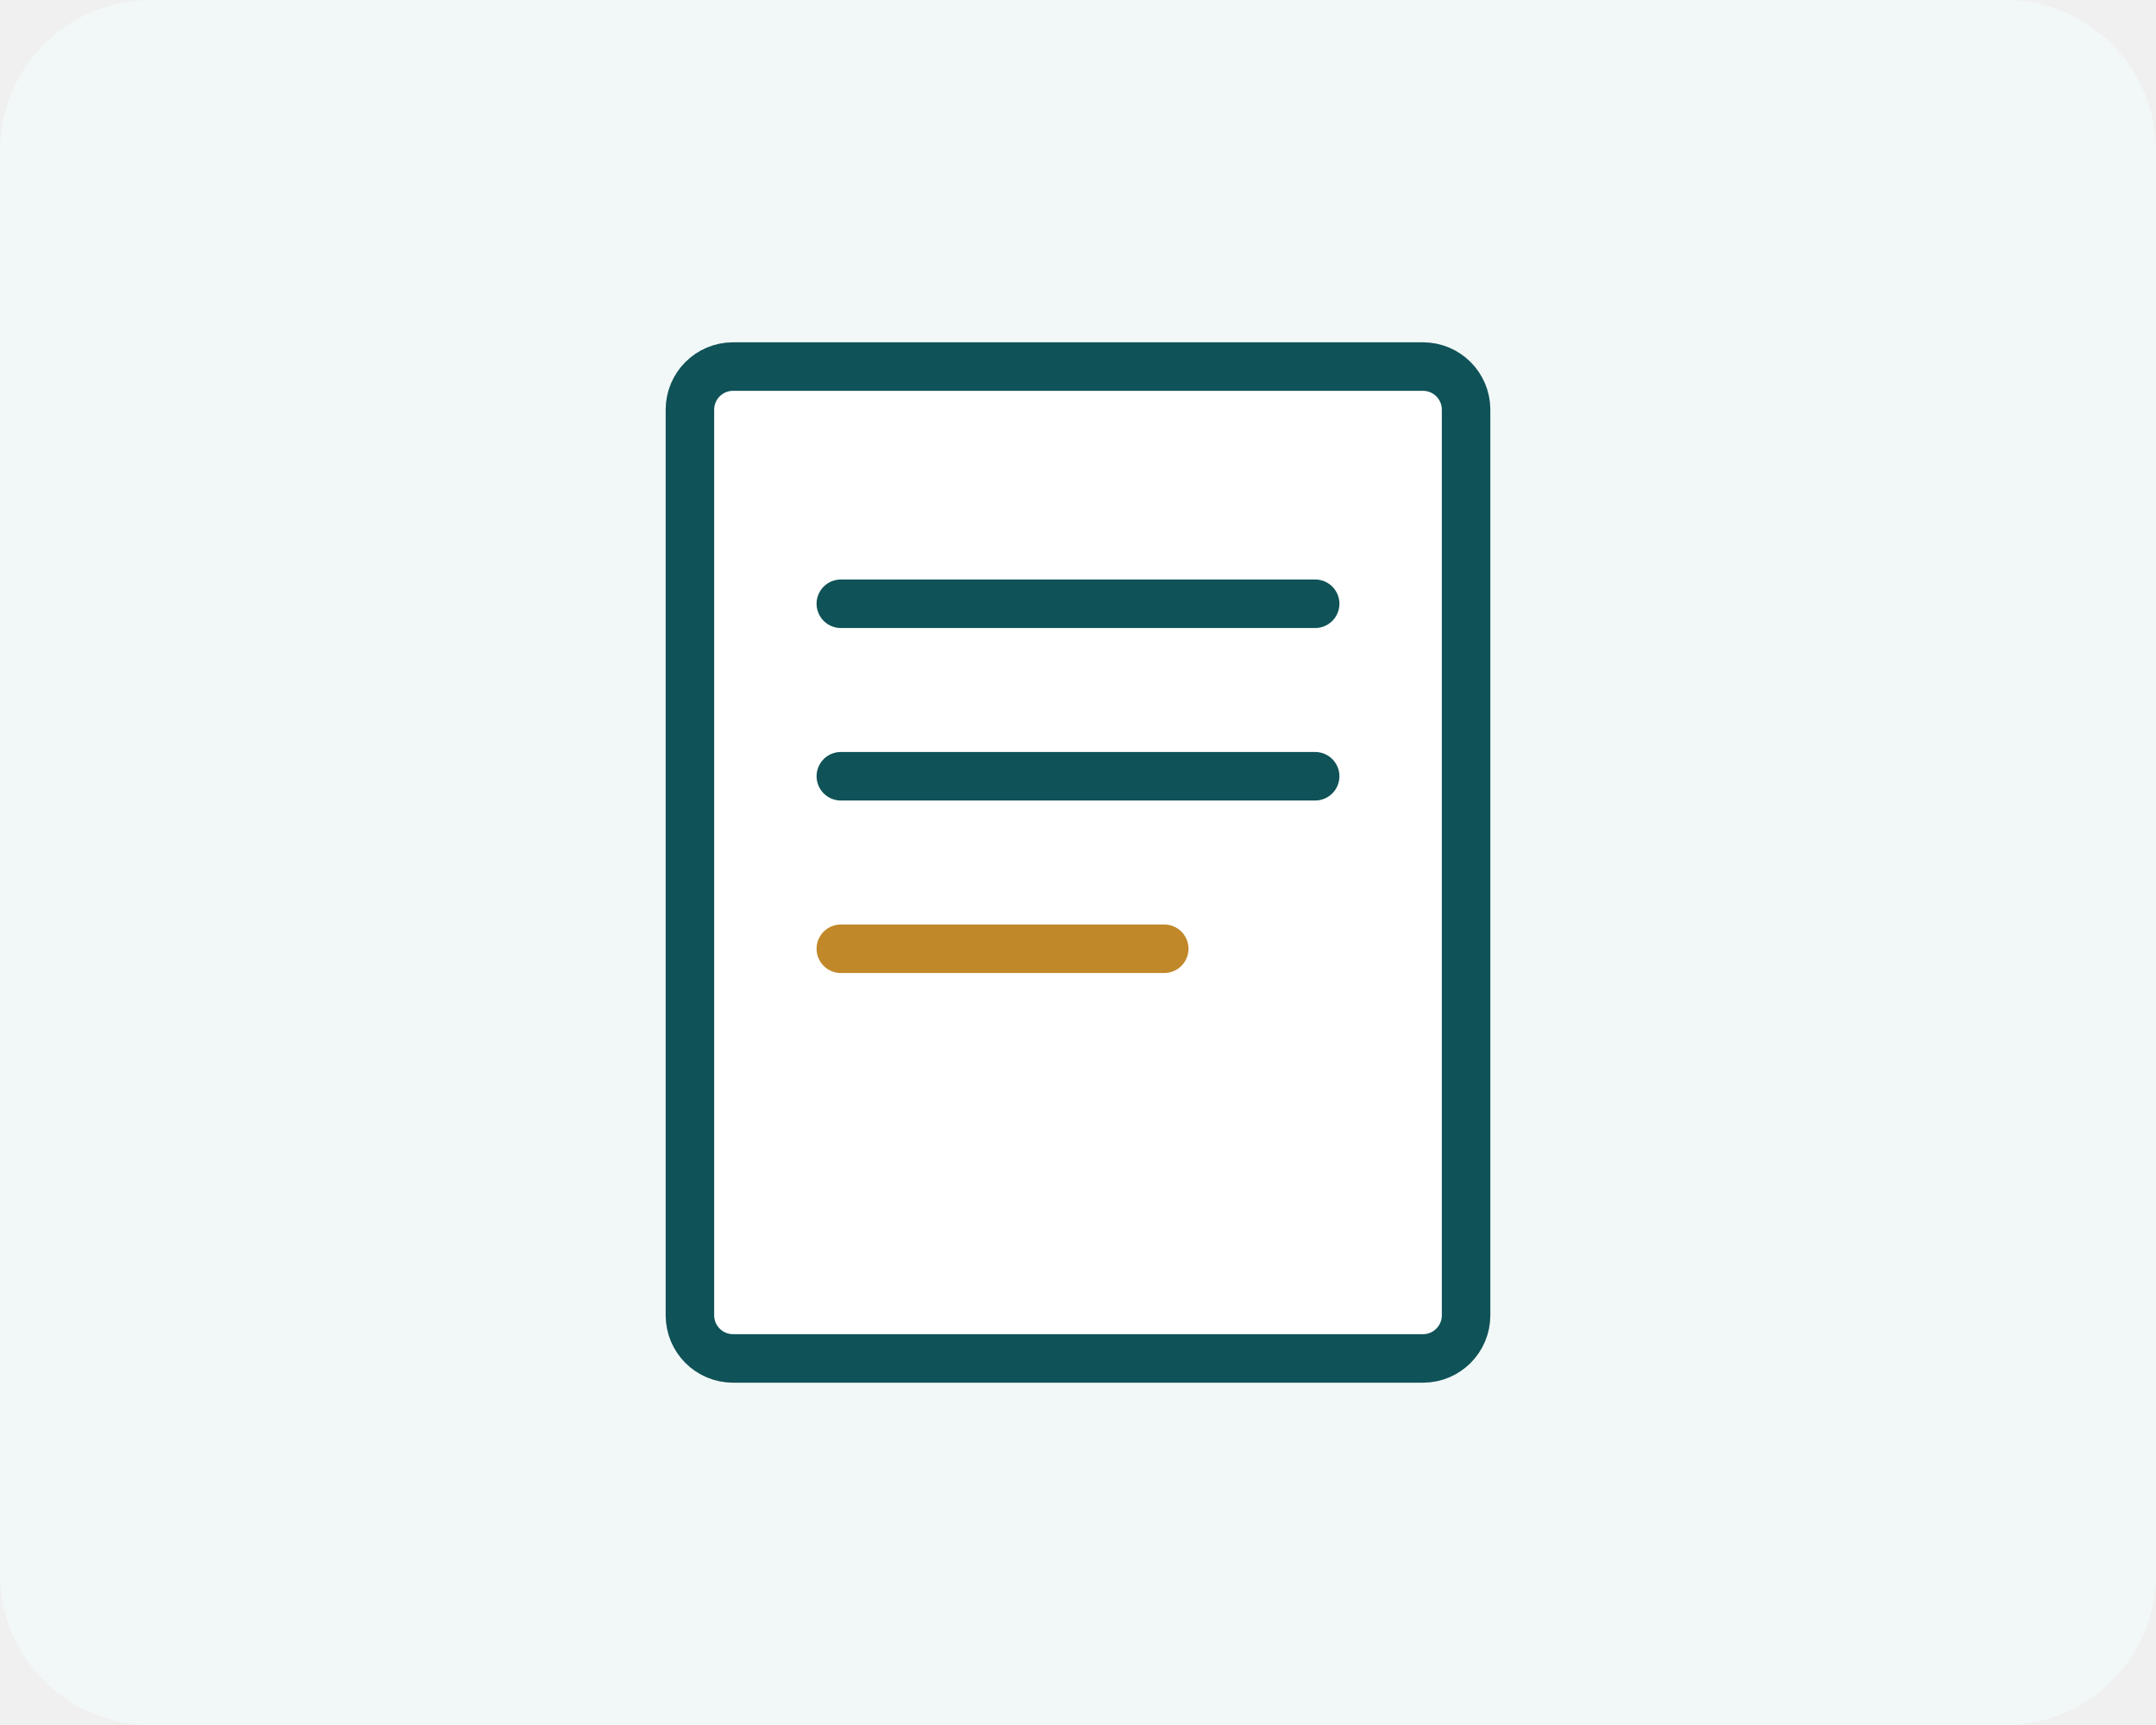
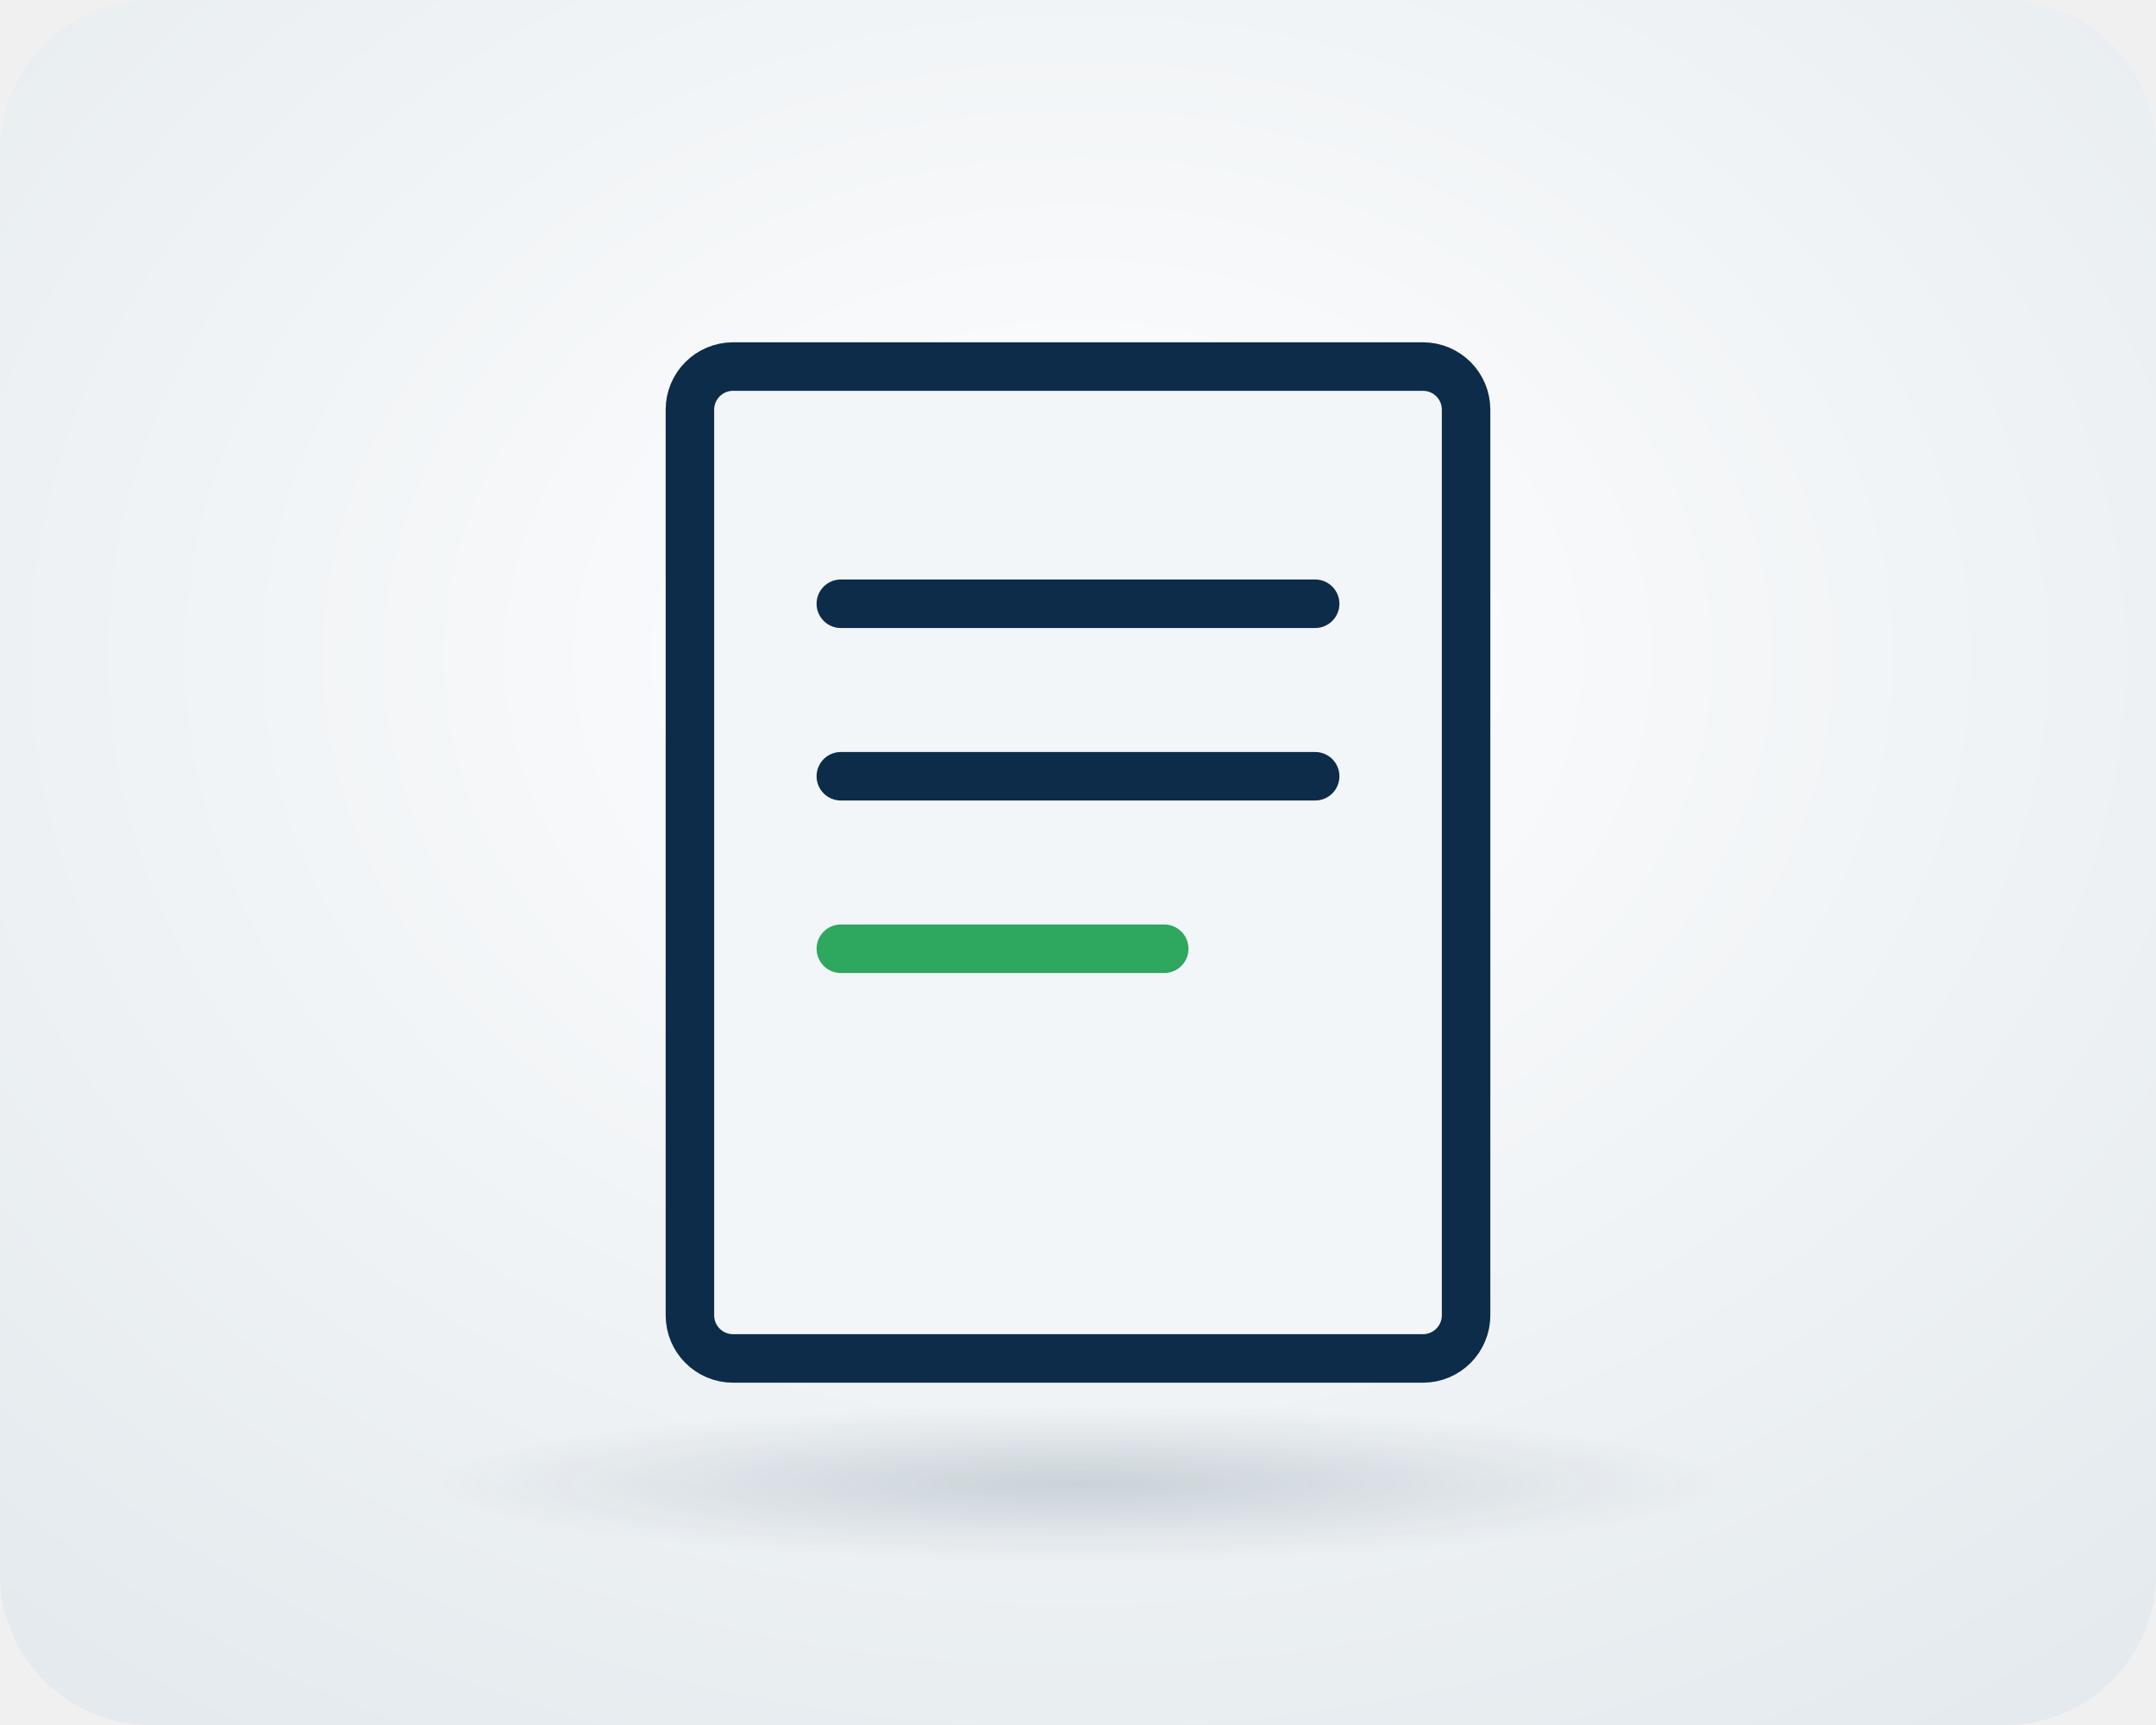
<svg xmlns="http://www.w3.org/2000/svg" viewBox="0 0 200 160">
-   <rect width="200" height="160" rx="14" fill="#F2F8F8" />
-   <g stroke="#0F5257" stroke-width="4.5" fill="none" stroke-linecap="round" stroke-linejoin="round">
-     <rect x="64" y="34" width="72" height="92" rx="4" fill="#FFFFFF" />
+   <defs>
+     <radialGradient id="bg71908" cx="50%" cy="38%" r="75%">
+       <stop offset="0%" stop-color="#FFFFFF" />
+       <stop offset="100%" stop-color="#E4EAEE" />
+     </radialGradient>
+     <radialGradient id="sh71908" cx="50%" cy="50%" r="50%">
+       <stop offset="0%" stop-color="#0D2C49" stop-opacity="0.16" />
+       <stop offset="100%" stop-color="#0D2C49" stop-opacity="0" />
+     </radialGradient>
+   </defs>
+   <rect width="200" height="160" rx="14" fill="url(#bg71908)" />
+   <ellipse cx="100.0" cy="137.6" rx="60.0" ry="7.2" fill="url(#sh71908)" />
+   <g stroke="#0D2C49" stroke-width="4.5" fill="none" stroke-linecap="round" stroke-linejoin="round">
+     <rect x="64" y="34" width="72" height="92" rx="4" fill="#F3F6F8" />
    <path d="M78 56 h44" />
    <path d="M78 72 h44" />
-     <path d="M78 88 h30" stroke="#C08829" />
+     <path d="M78 88 h30" stroke="#2EA75F" />
  </g>
</svg>
